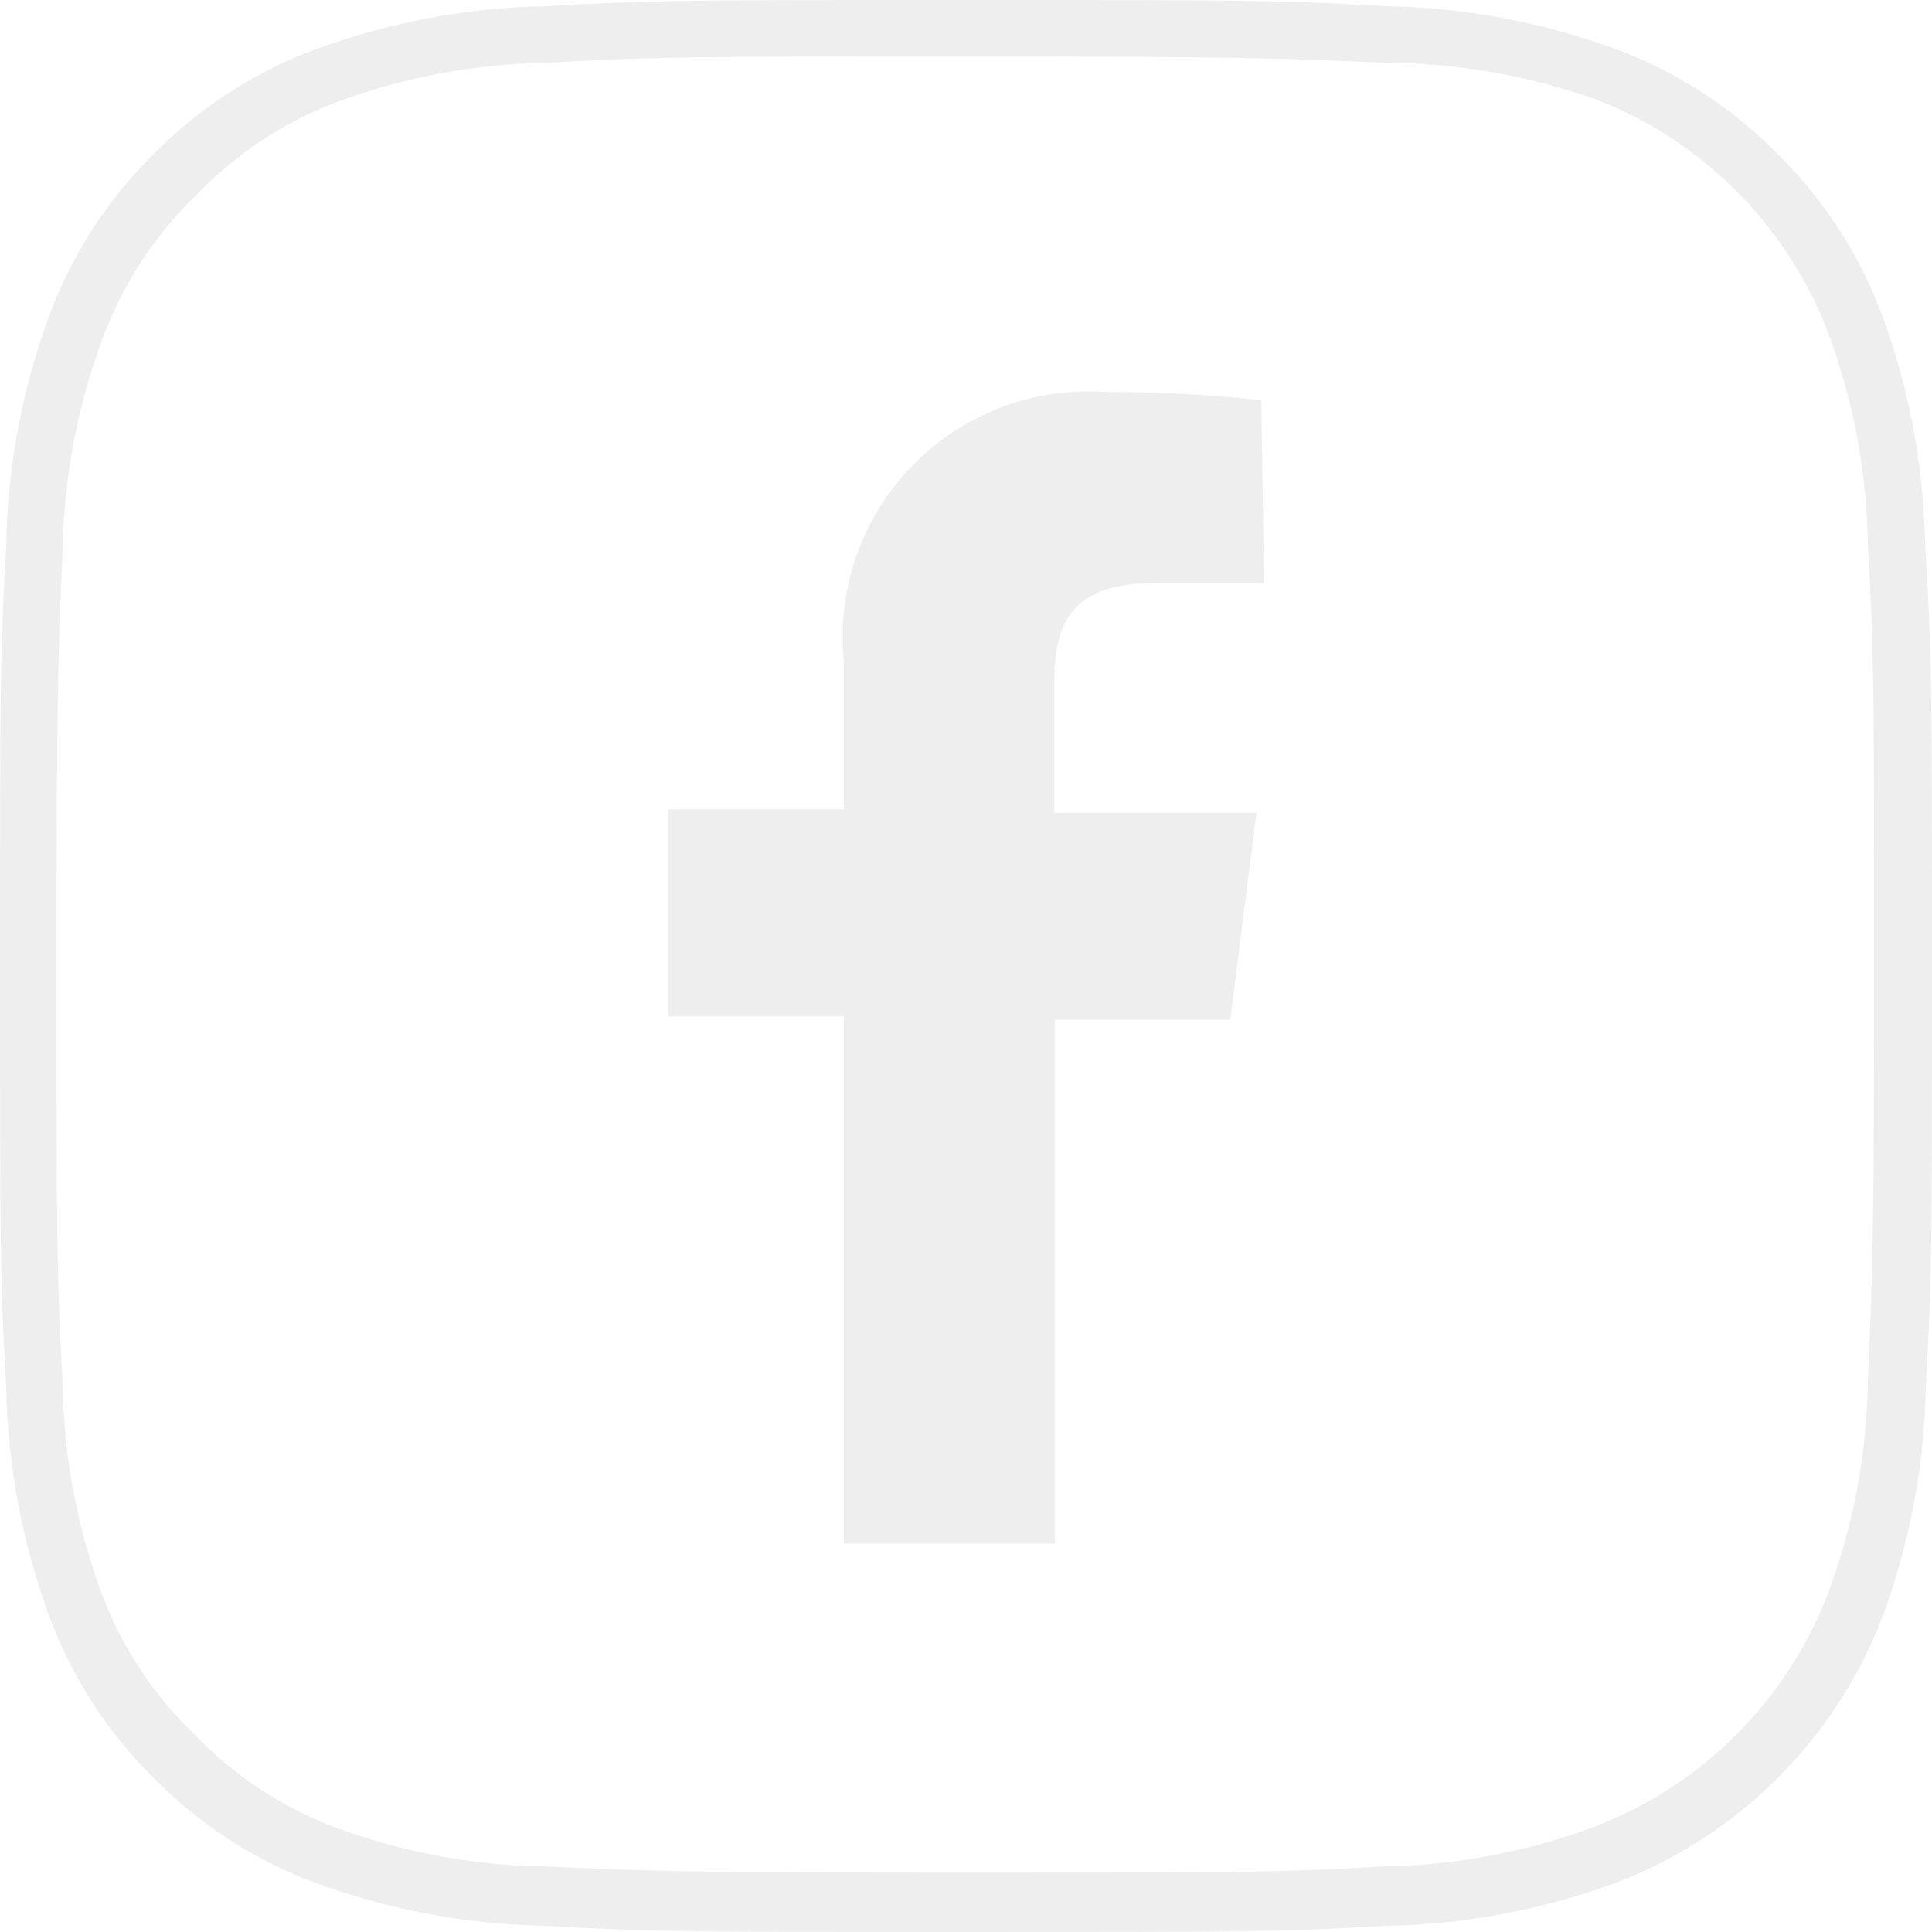
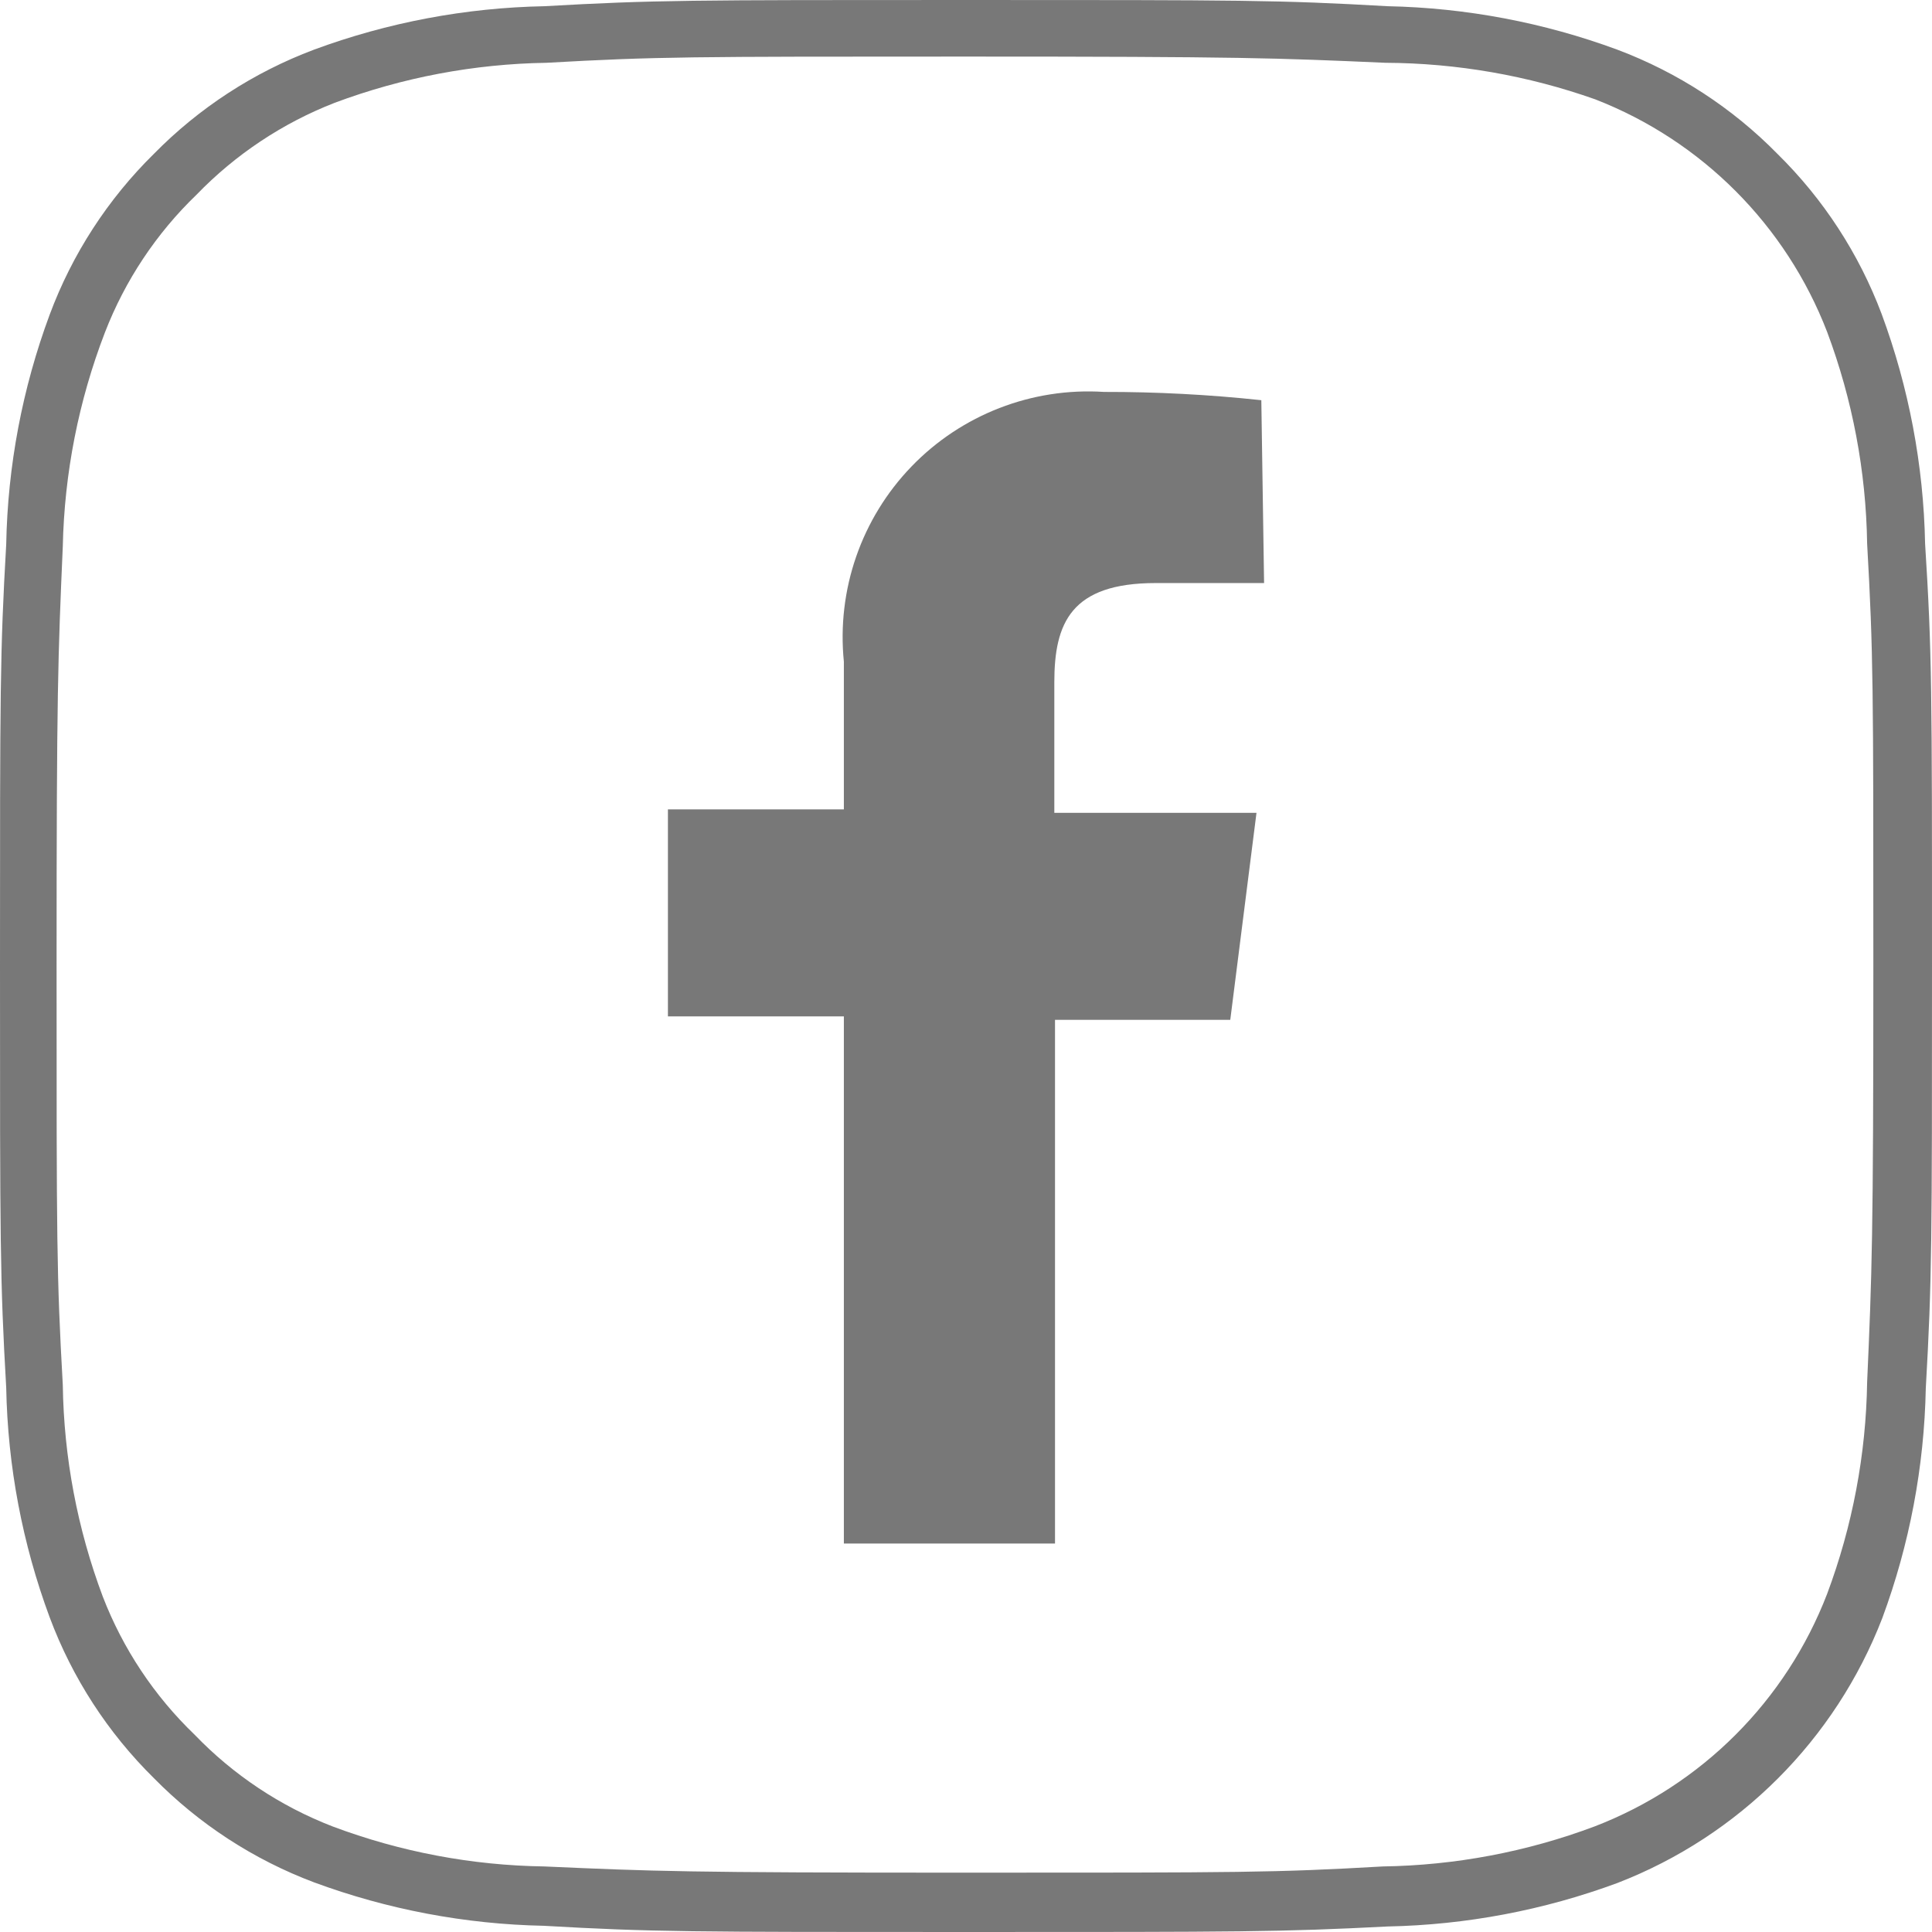
<svg xmlns="http://www.w3.org/2000/svg" viewBox="0 0 28 28">
  <defs>
-     <style>.cls-1{fill:#eee;}</style>
+     <style>.cls-1{fill:#787878;}</style>
  </defs>
  <g id="圖層_2" data-name="圖層 2">
    <g id="圖層_1-2" data-name="圖層 1">
-       <path class="cls-1" d="M14,28c-4,0-4.55,0-6.12-.09a10.2,10.2,0,0,1-3.33-.63,6.42,6.42,0,0,1-2.32-1.51A6.42,6.42,0,0,1,.72,23.44a10.11,10.11,0,0,1-.63-3.33C0,18.54,0,18,0,14S0,9.46.09,7.89A10.1,10.1,0,0,1,.72,4.56,6.38,6.38,0,0,1,2.23,2.23,6.41,6.41,0,0,1,4.56.72,10.19,10.19,0,0,1,7.89.09C9.48,0,10,0,14,0s4.53,0,6.11.09a10.19,10.19,0,0,1,3.33.63,6.41,6.41,0,0,1,2.32,1.51,6.42,6.42,0,0,1,1.51,2.32,10.13,10.13,0,0,1,.63,3.33C28,9.46,28,10,28,14s0,4.54-.09,6.11a10.14,10.14,0,0,1-.63,3.33,6.71,6.71,0,0,1-3.84,3.84,10.18,10.18,0,0,1-3.33.63C18.55,28,18,28,14,28ZM14,.82c-4,0-4.48,0-6.08.09a9.17,9.17,0,0,0-3.07.58,5.62,5.62,0,0,0-2,1.33,5.57,5.57,0,0,0-1.33,2A9.16,9.16,0,0,0,.91,7.92C.84,9.53.82,10,.82,14s0,4.47.09,6.07a9.08,9.08,0,0,0,.58,3.07,5.56,5.56,0,0,0,1.33,2,5.56,5.56,0,0,0,2,1.33,9.09,9.09,0,0,0,3.07.58c1.58.07,2.05.09,6.08.09s4.5,0,6.08-.09a9.12,9.12,0,0,0,3.07-.58,5.87,5.87,0,0,0,3.37-3.37,9.16,9.16,0,0,0,.58-3.07c.07-1.59.09-2.07.09-6.07s0-4.49-.09-6.08a9.13,9.13,0,0,0-.58-3.07,5.88,5.88,0,0,0-3.36-3.37A9.23,9.23,0,0,0,20.08.91C18.48.84,18,.82,14,.82Z" />
-       <path class="cls-1" d="M18.32,8.45H16.75c-1.23,0-1.47.58-1.47,1.44v1.89h2.93l-.38,3H15.29v7.59H12.23V14.73H9.68v-3h2.55V9.59A3.56,3.56,0,0,1,16,5.68a21.13,21.13,0,0,1,2.28.12Z" />
+       <path class="cls-1" d="M14,28c-4,0-4.55,0-6.12-.09a10.2,10.2,0,0,1-3.33-.63,6.43,6.43,0,0,1-2.32-1.51A6.43,6.43,0,0,1,.72,23.44a10.12,10.12,0,0,1-.63-3.33C0,18.54,0,18,0,14S0,9.46.09,7.89A10.11,10.11,0,0,1,.72,4.56,6.4,6.4,0,0,1,2.23,2.23,6.42,6.42,0,0,1,4.55.72,10.2,10.2,0,0,1,7.89.09C9.48,0,10,0,14,0s4.53,0,6.11.09a10.21,10.21,0,0,1,3.33.63,6.42,6.42,0,0,1,2.32,1.51,6.43,6.43,0,0,1,1.51,2.32,10.17,10.17,0,0,1,.63,3.33C28,9.46,28,10,28,14s0,4.54-.09,6.12a10.18,10.18,0,0,1-.63,3.33,6.71,6.71,0,0,1-3.84,3.84,10.18,10.18,0,0,1-3.33.63C18.55,28,18,28,14,28ZM14,.82c-4,0-4.48,0-6.08.09a9.17,9.17,0,0,0-3.07.58,5.62,5.62,0,0,0-2,1.33,5.55,5.55,0,0,0-1.33,2A9.18,9.18,0,0,0,.91,7.92C.84,9.53.82,10,.82,14s0,4.47.09,6.07a9.1,9.1,0,0,0,.58,3.07,5.54,5.54,0,0,0,1.33,2,5.55,5.55,0,0,0,2,1.33,9.09,9.09,0,0,0,3.07.58c1.58.07,2.05.09,6.08.09s4.5,0,6.07-.09a9.12,9.12,0,0,0,3.07-.58,5.87,5.87,0,0,0,3.37-3.37,9.16,9.16,0,0,0,.58-3.07c.07-1.59.09-2.07.09-6.07s0-4.49-.09-6.08a9.14,9.14,0,0,0-.58-3.07,5.89,5.89,0,0,0-3.36-3.37A9.24,9.24,0,0,0,20.08.91C18.48.84,18,.82,14,.82Z" />
+       <path class="cls-1" d="M18.32,8.45H16.75c-1.23,0-1.47.58-1.47,1.44v1.89h2.93l-.38,3H15.29v7.59H12.23V14.73H9.68v-3h2.55V9.59A3.56,3.56,0,0,1,16,5.68a21.08,21.08,0,0,1,2.28.12Z" />
    </g>
  </g>
</svg>
